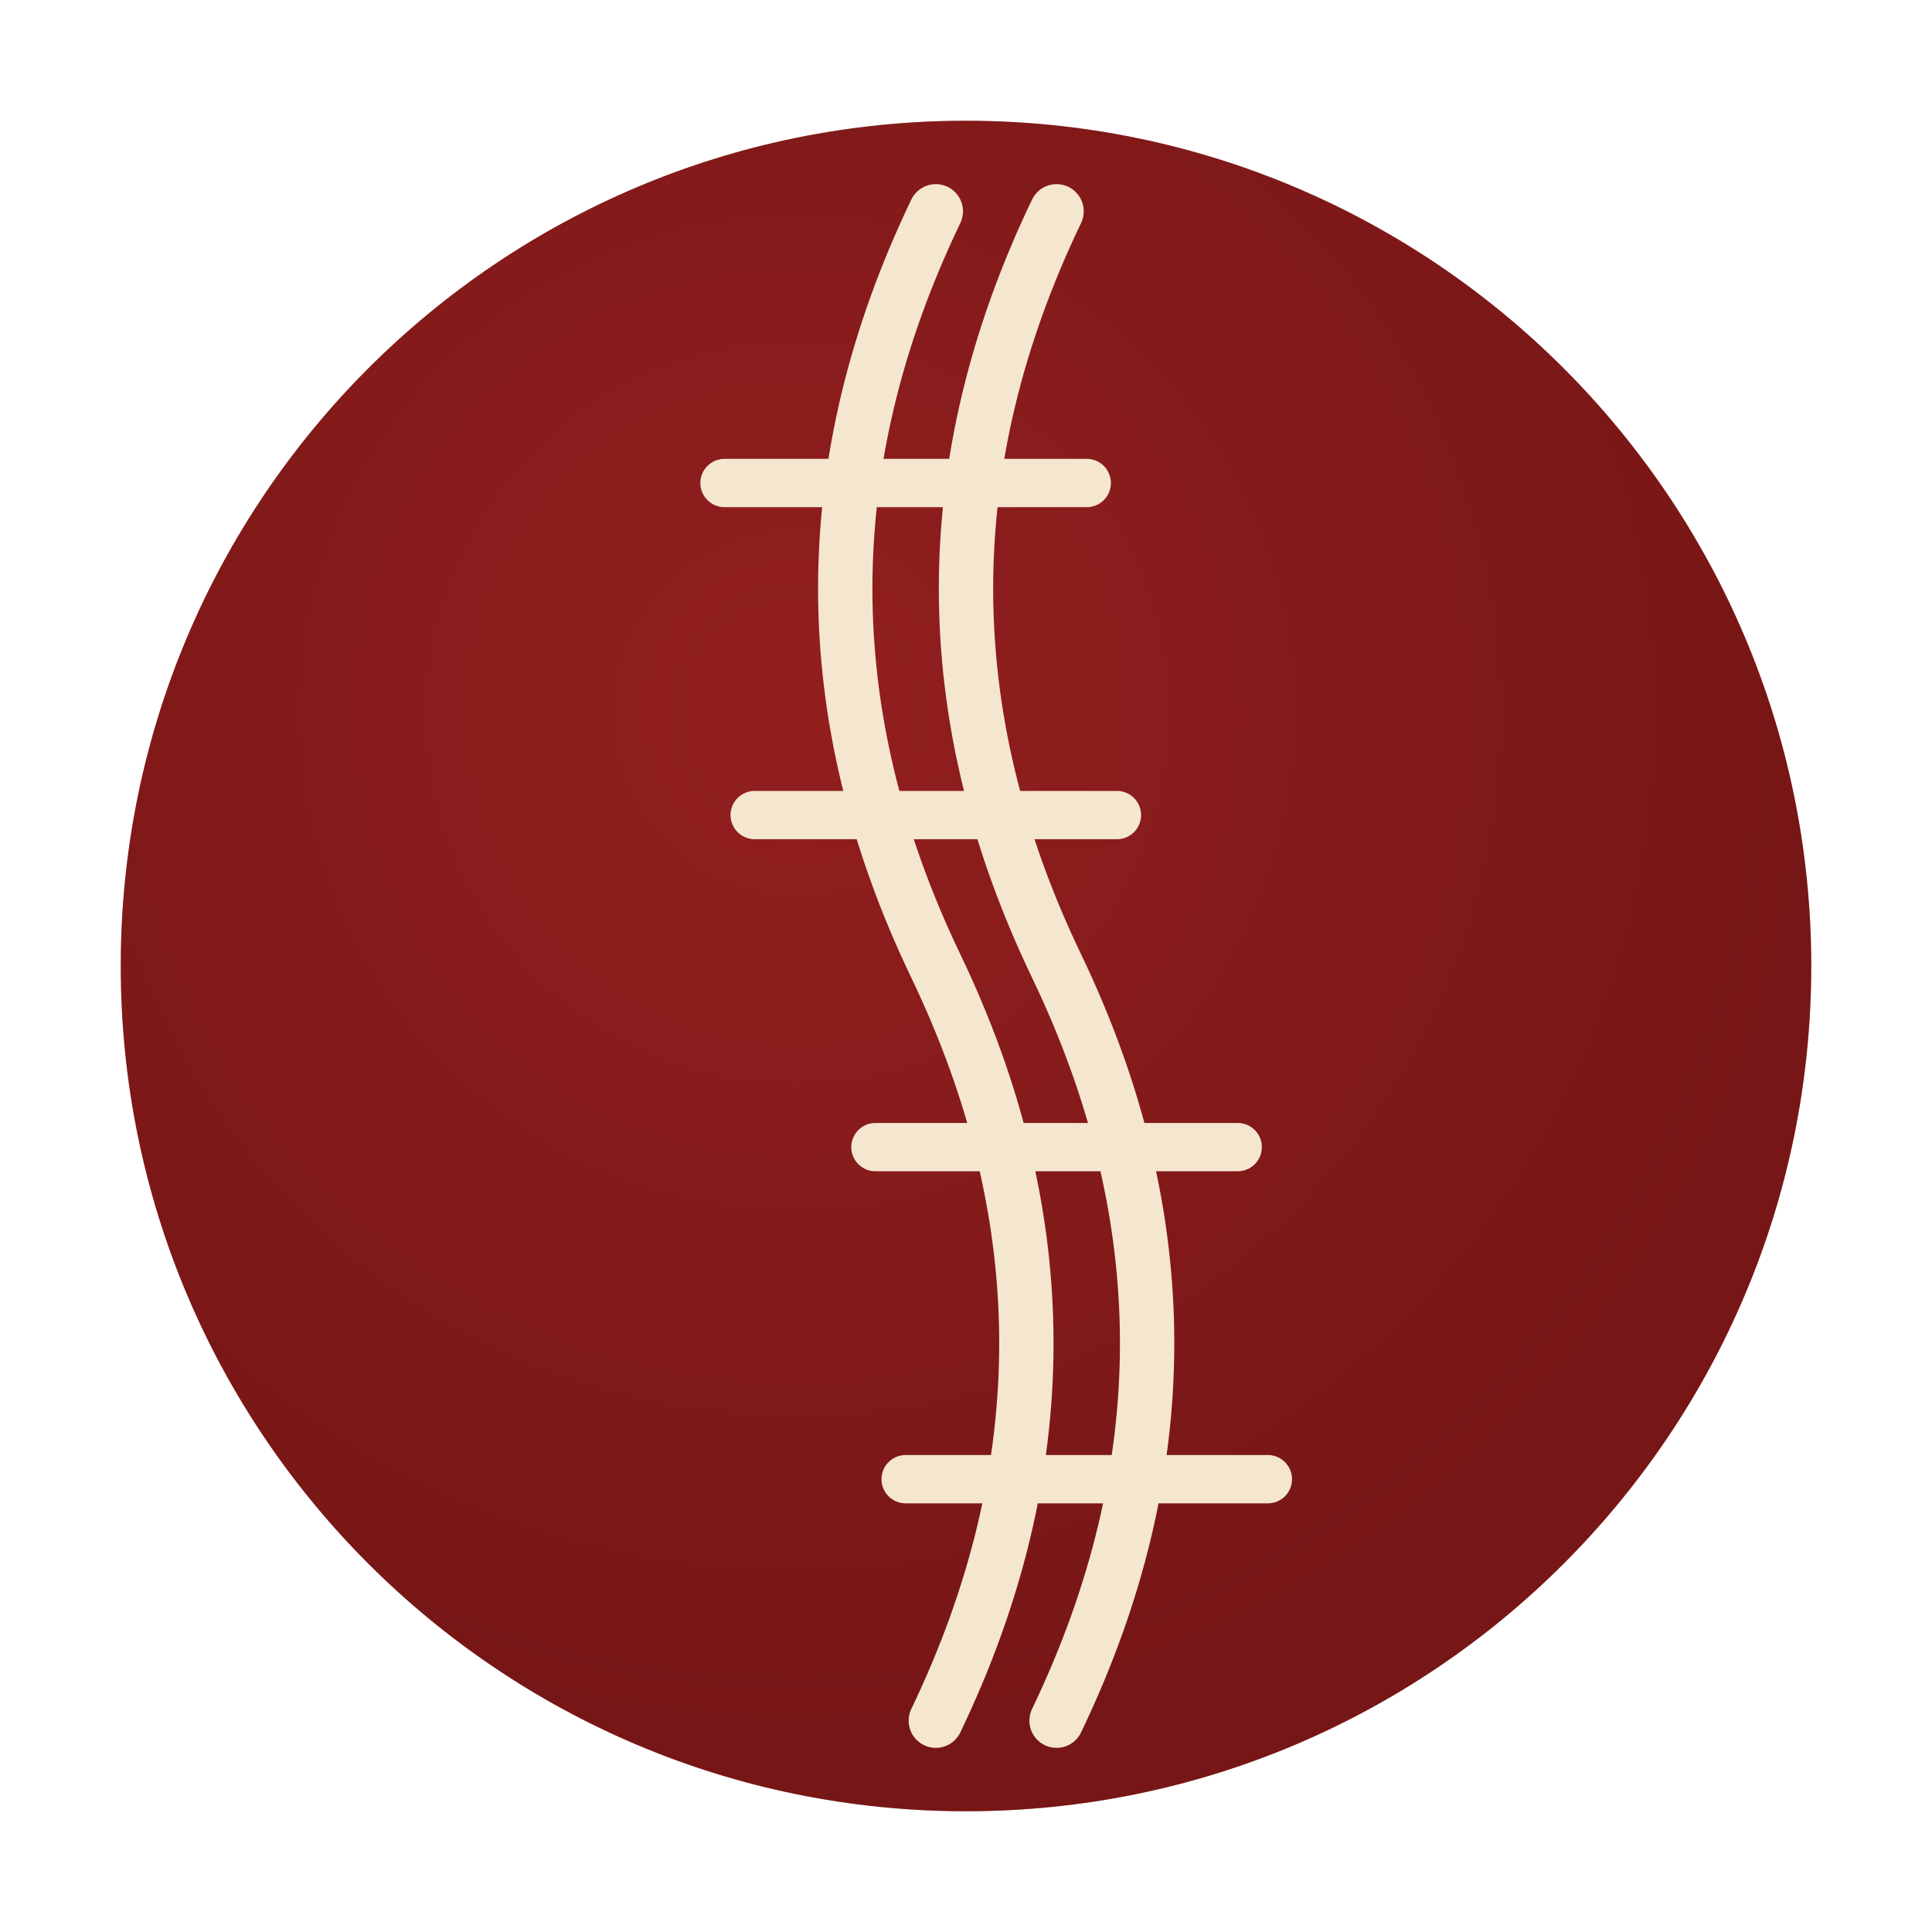
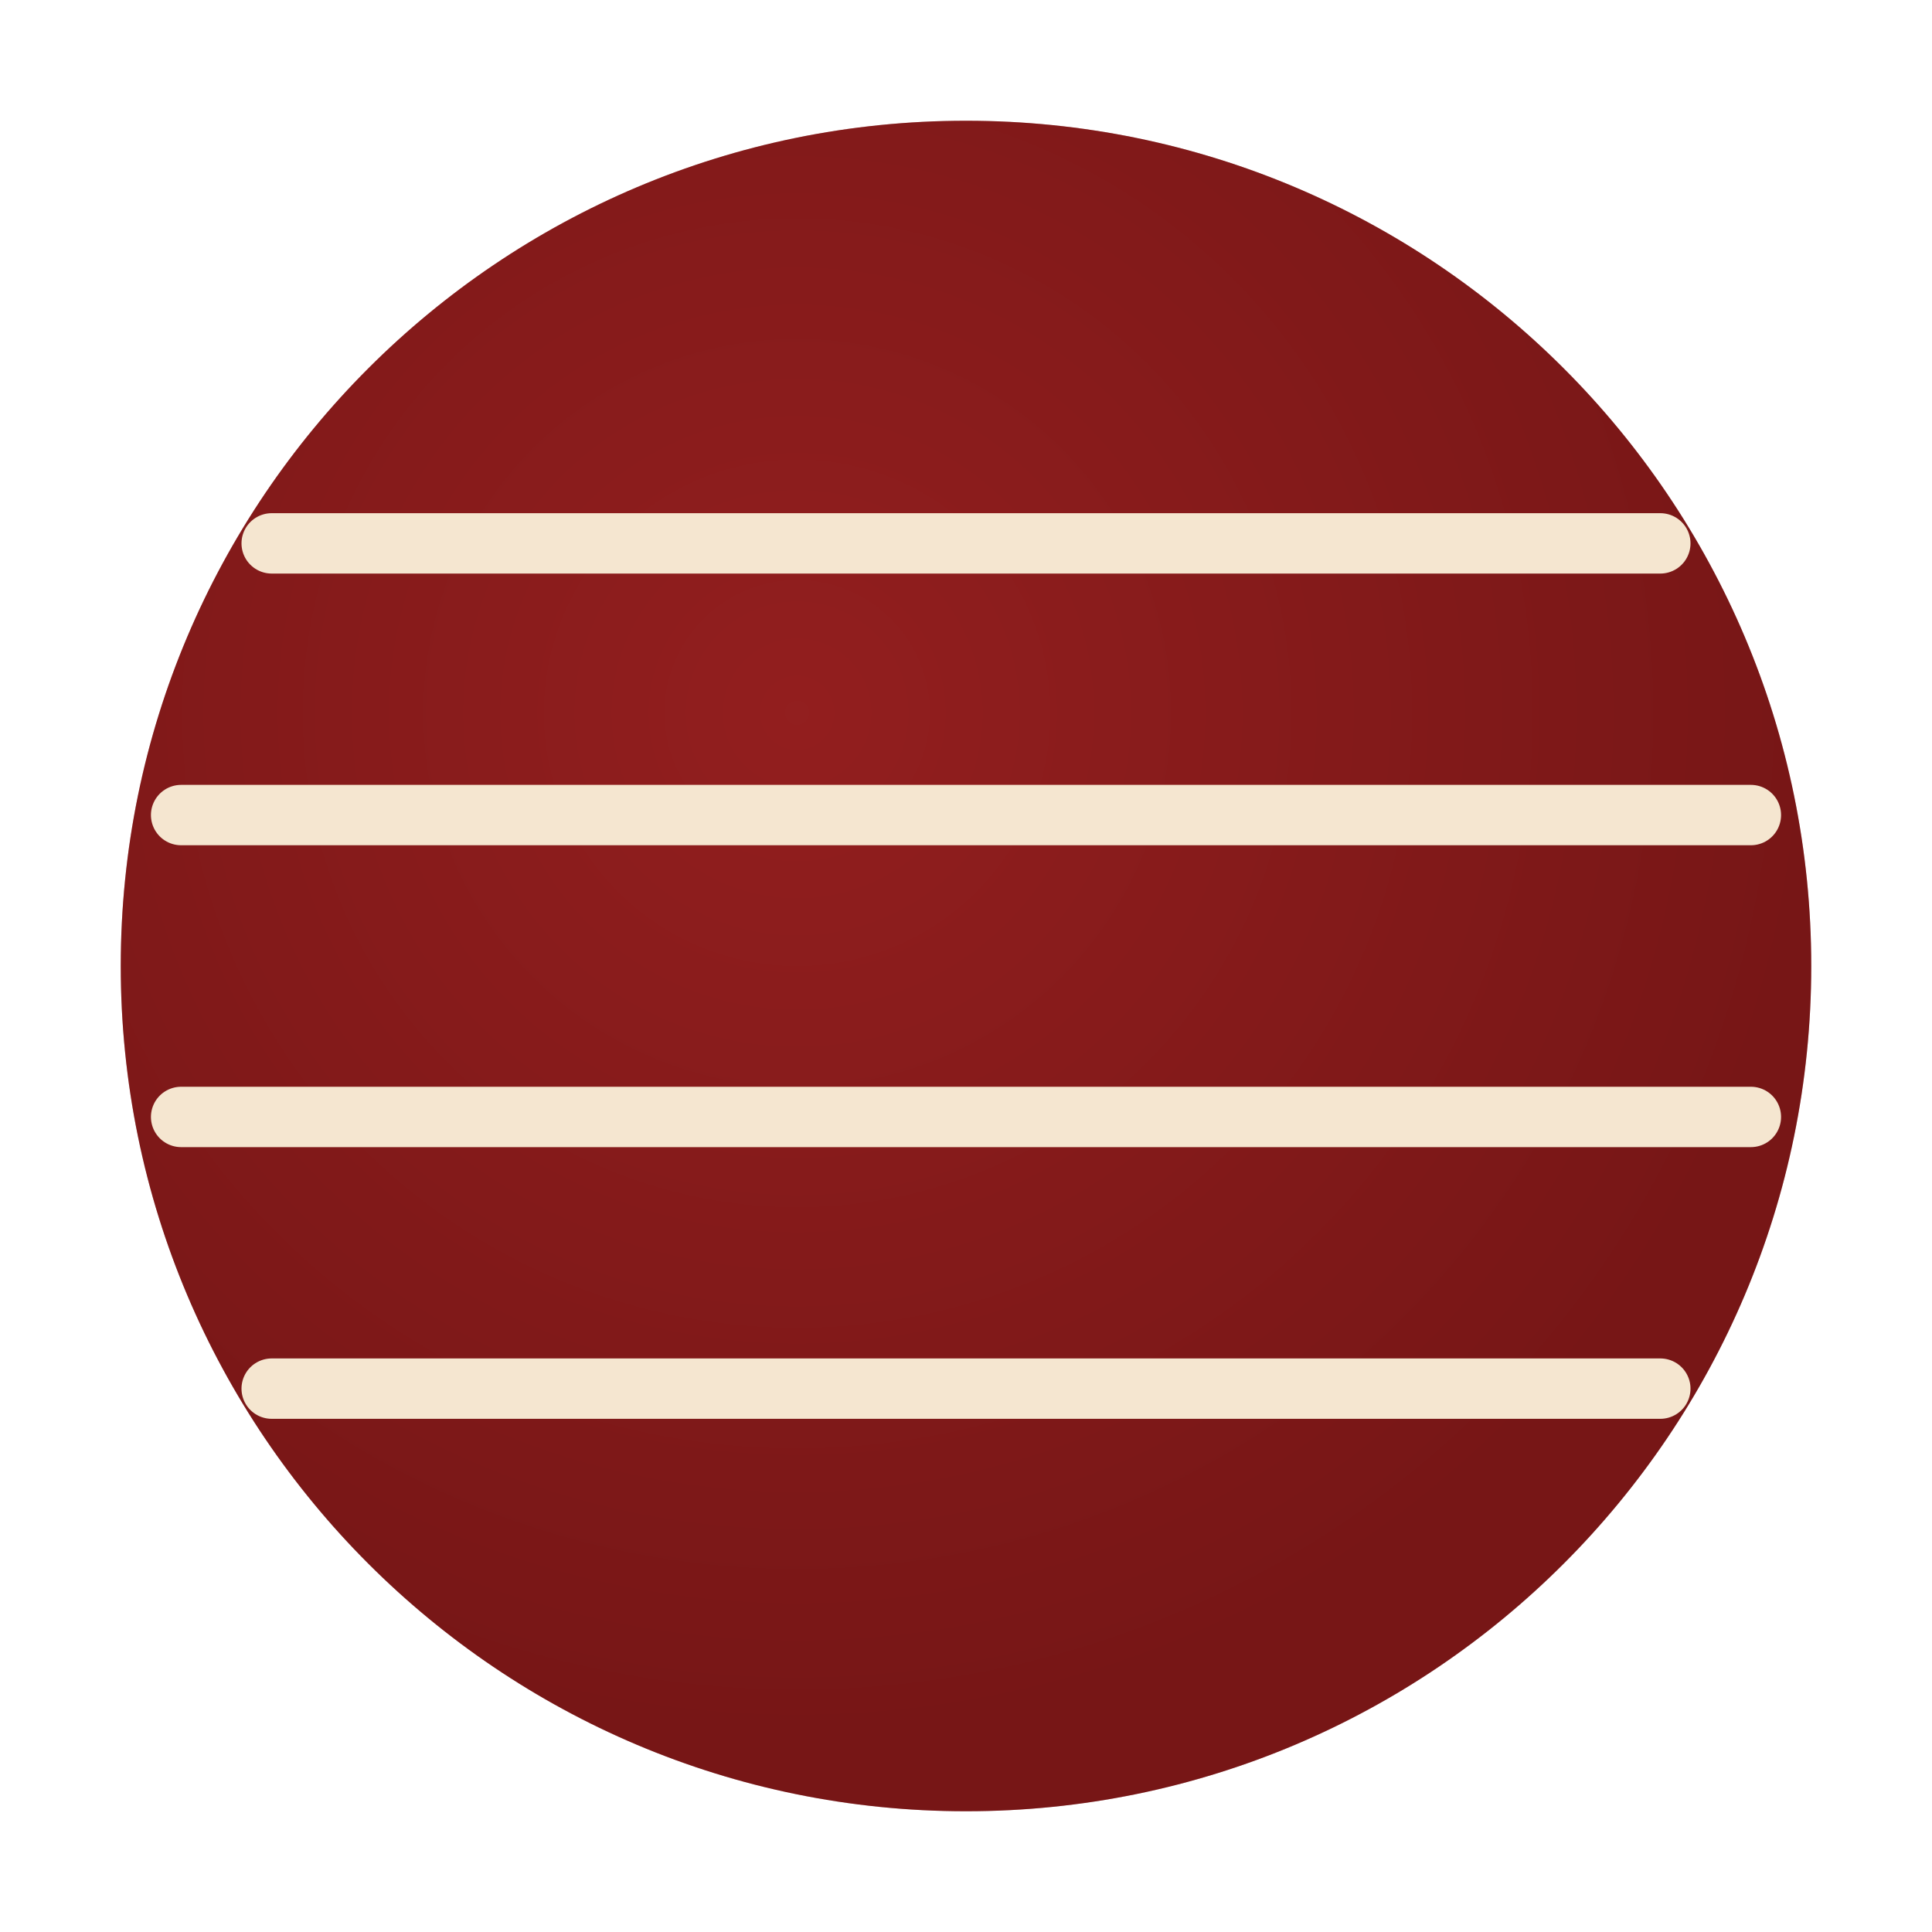
<svg xmlns="http://www.w3.org/2000/svg" width="32" height="32" viewBox="0 0 64 64">
  <defs>
    <radialGradient id="s" cx="40%" cy="35%" r="60%">
      <stop offset="0%" stop-color="#A52A2A" stop-opacity="0.3" />
      <stop offset="100%" stop-color="#4A0E0E" stop-opacity="0.3" />
    </radialGradient>
  </defs>
  <circle cx="32" cy="32" r="28" fill="#8B1A1A" />
  <circle cx="32" cy="32" r="28" fill="url(#s)" />
-   <path d="M31 7 Q25 19.5 31 32 T31 57" fill="none" stroke="#F5E6D0" stroke-width="1.8" stroke-linecap="round" />
-   <path d="M35 7 Q29 19.5 35 32 T35 57" fill="none" stroke="#F5E6D0" stroke-width="1.8" stroke-linecap="round" />
-   <line x1="24" y1="16" x2="36" y2="16" stroke="#F5E6D0" stroke-width="1.6" stroke-linecap="round" />
-   <line x1="25" y1="27" x2="37" y2="27" stroke="#F5E6D0" stroke-width="1.6" stroke-linecap="round" />
-   <line x1="29" y1="38" x2="41" y2="38" stroke="#F5E6D0" stroke-width="1.6" stroke-linecap="round" />
-   <line x1="30" y1="49" x2="42" y2="49" stroke="#F5E6D0" stroke-width="1.6" stroke-linecap="round" />
+   <line x1="9" y1="18" x2="55" y2="18" stroke="#F5E6D0" stroke-width="2" stroke-linecap="round" />
+   <line x1="6" y1="27" x2="58" y2="27" stroke="#F5E6D0" stroke-width="2" stroke-linecap="round" />
+   <line x1="6" y1="37" x2="58" y2="37" stroke="#F5E6D0" stroke-width="2" stroke-linecap="round" />
+   <line x1="9" y1="46" x2="55" y2="46" stroke="#F5E6D0" stroke-width="2" stroke-linecap="round" />
</svg>
